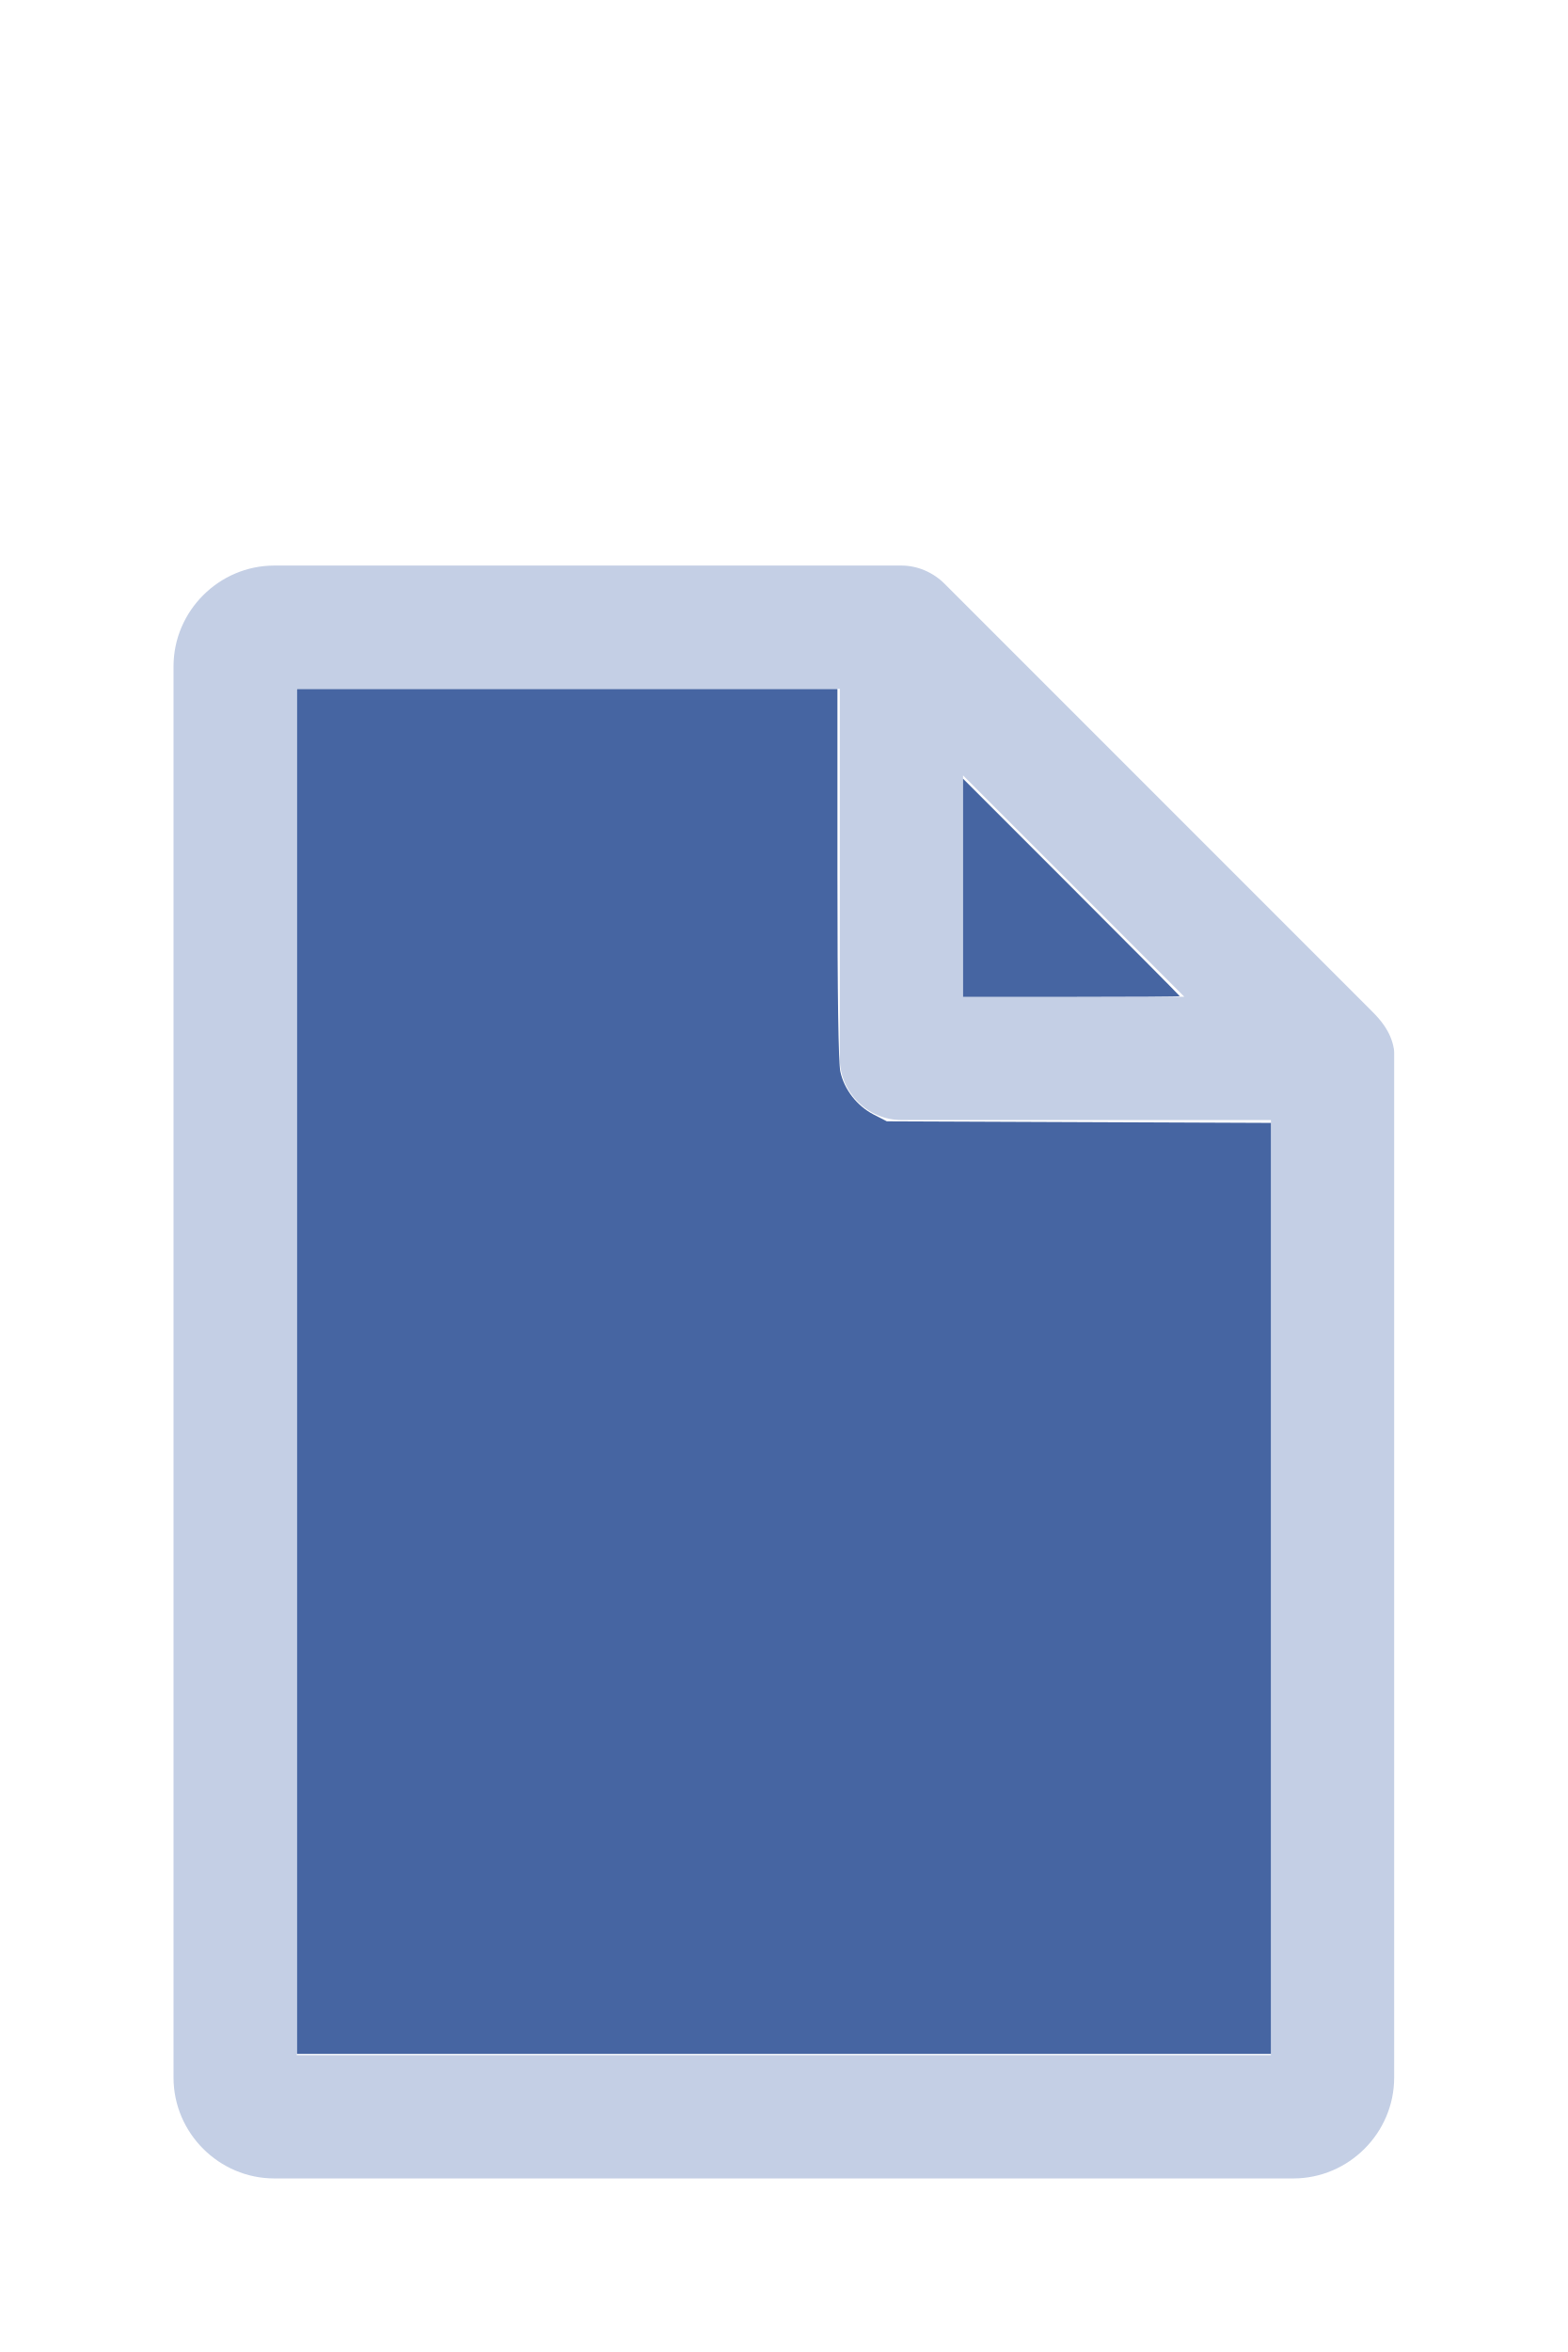
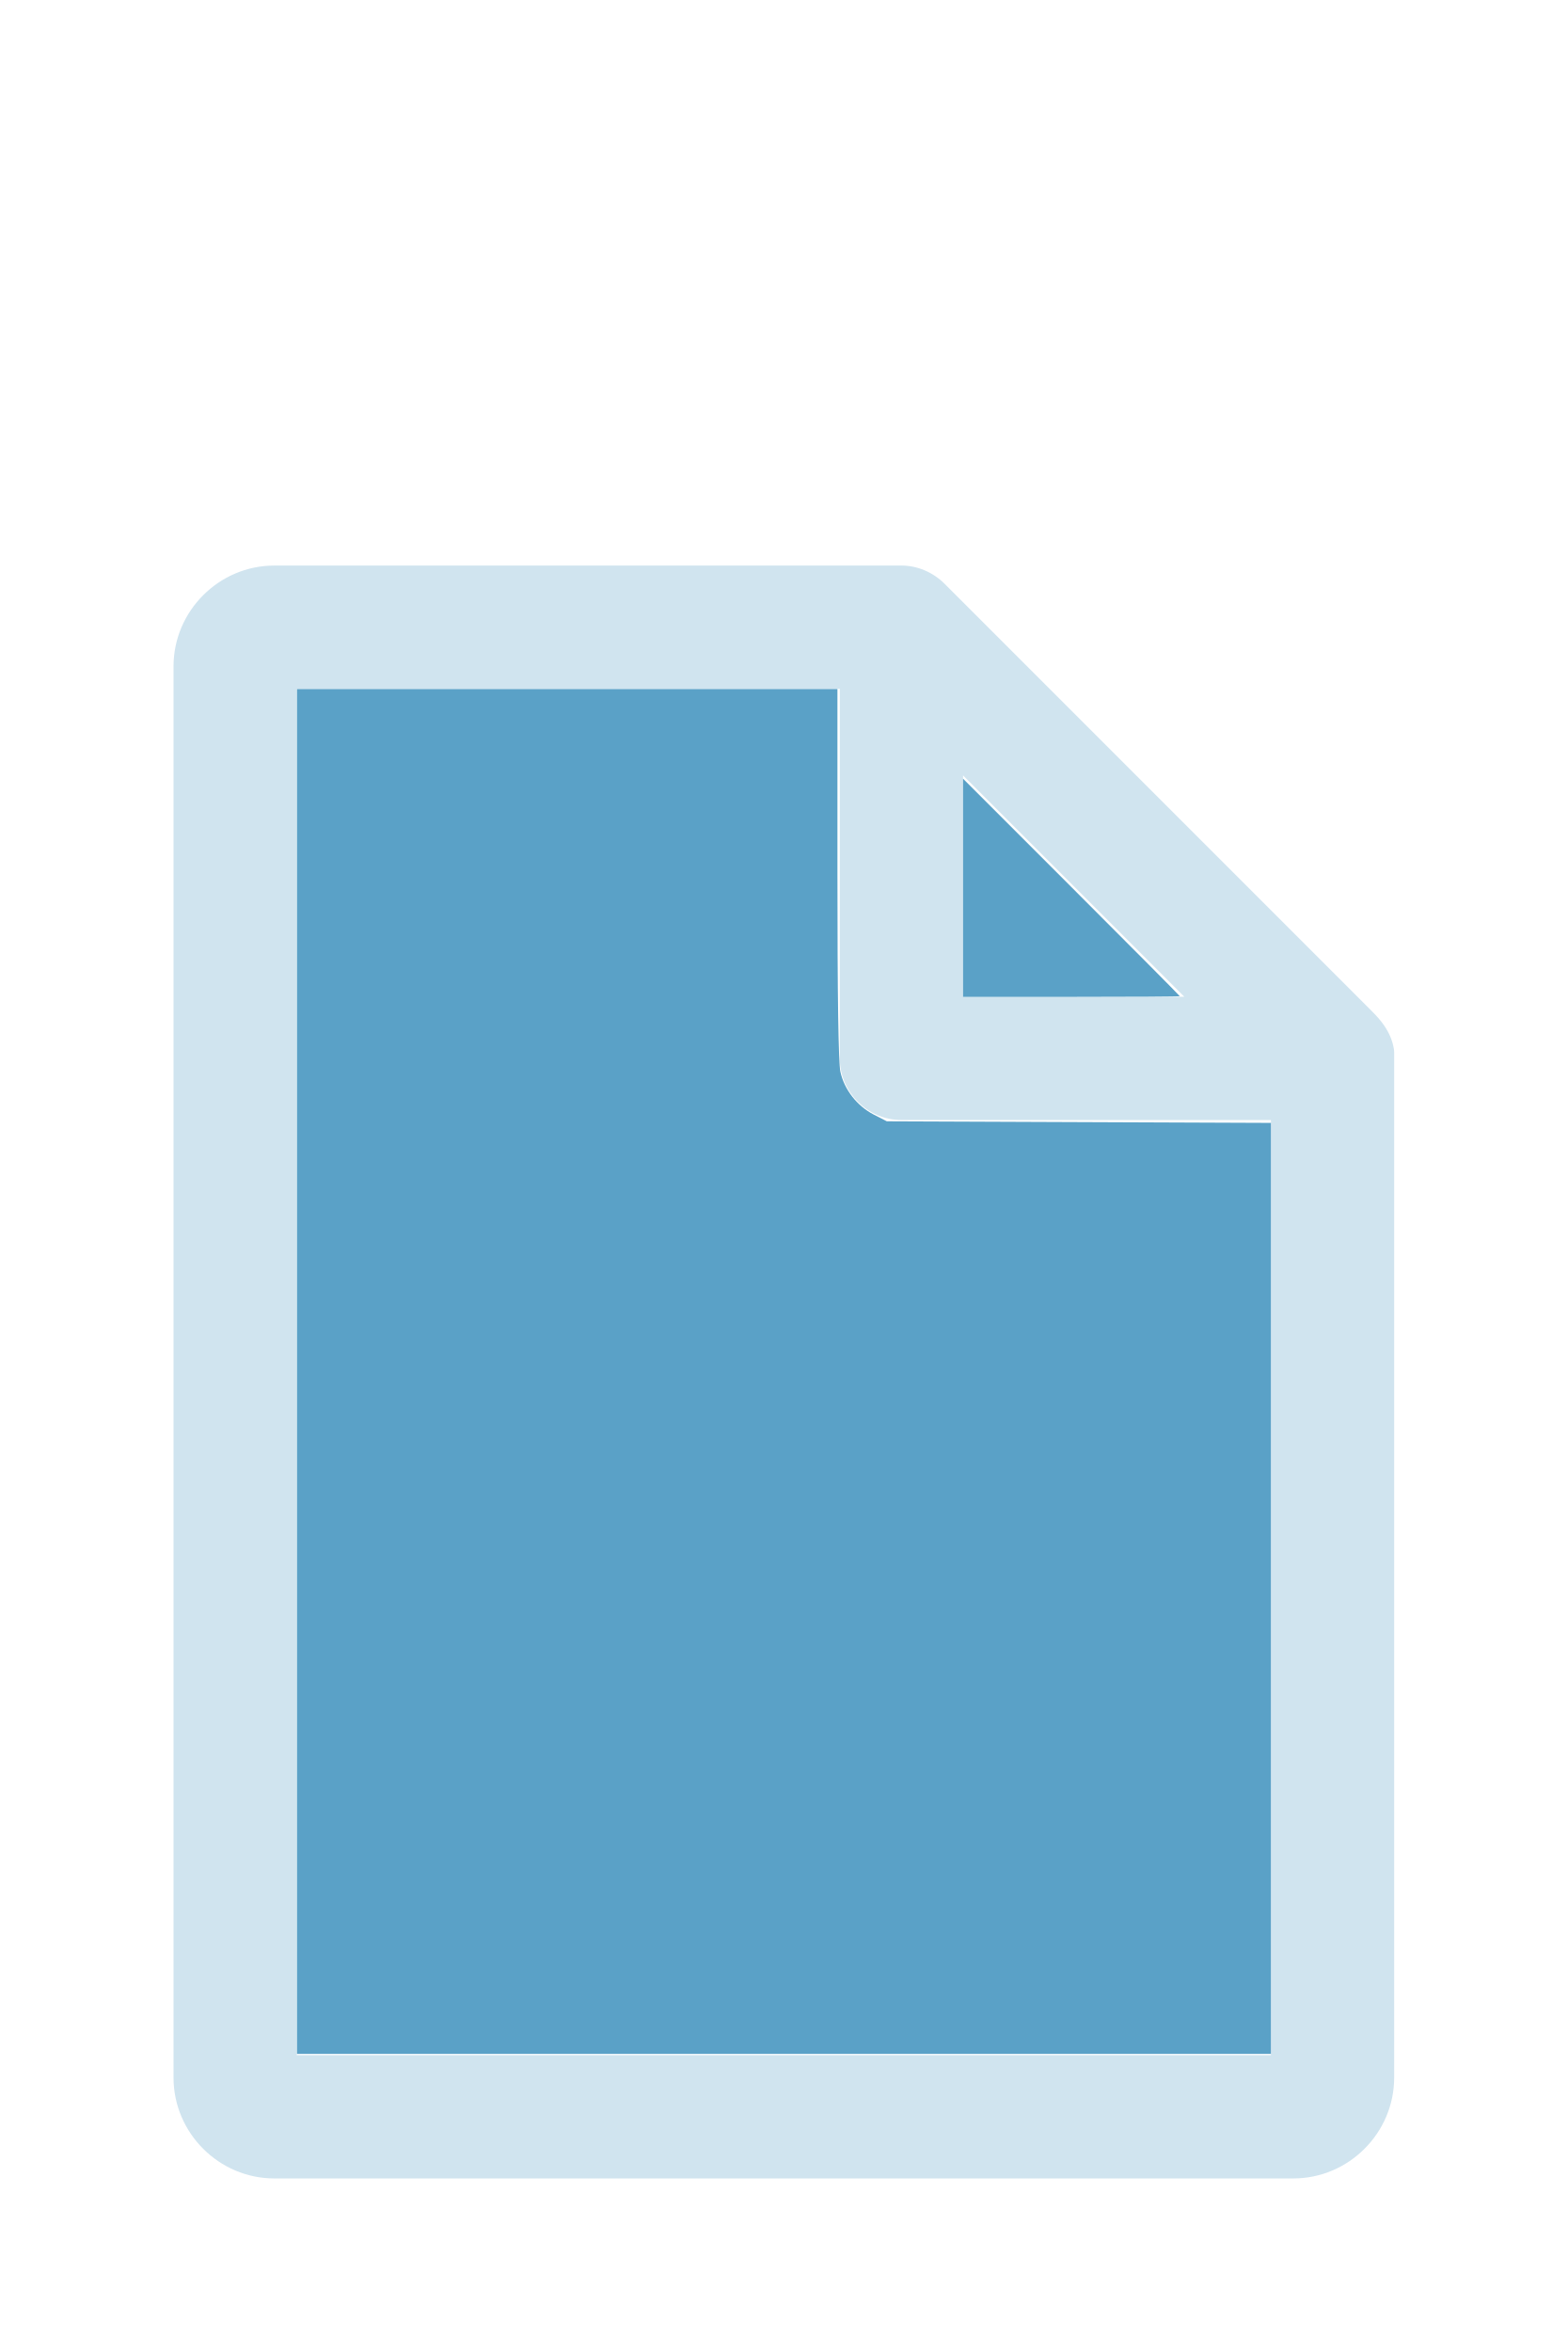
<svg xmlns="http://www.w3.org/2000/svg" version="1.1" width="16" height="24" viewBox="0 0 80 60" id="doc" xml:space="preserve">
-   <g style="fill:#C4CFE5">
+   <g style="fill:#D0E4EF">
    <path d="m 14,-1.145 c -2.824,0 -5.145,2.32 -5.145,5.145 v 72 c 0,2.824 2.32,5.145 5.145,5.145 h 52 c 2.824,0 5.145,-2.32 5.145,-5.145 V 23.699 a 1.145,1.145 0 0 0 -0.016,-0.188 C 70.978,22.605 70.406,21.99 70.008,21.592 L 48.209,-0.209 C 47.606,-0.812 46.805,-1.145 46,-1.145 Z m 1.145,6.289 H 42.855 V 24 c 0,1.724 1.42,3.145 3.145,3.145 H 64.855 V 74.855 H 15.145 Z m 34,4.418 L 60.438,20.855 H 49.145 Z" />
  </g>
-   <g style="fill:#4665A2;stroke-width:0">
+   <g style="fill:#5AA1C7;stroke-width:0">
    <path d="M 3.031,13.993 V 7.031 h 2.758 2.758 v 1.883 c 0,1.258 0.01,1.929 0.03,2.022 0.039,0.181 0.169,0.348 0.338,0.436 l 0.136,0.07 1.96,0.008 1.96,0.008 v 4.75 4.75 H 8 3.031 Z" transform="matrix(5,0,0,5,0,-30)" />
    <path d="M 9.829,9.058 V 7.946 l 1.106,1.106 c 0.608,0.608 1.106,1.109 1.106,1.113 0,0.004 -0.498,0.007 -1.106,0.007 H 9.829 Z" transform="matrix(5,0,0,5,0,-30)" />
  </g>
</svg>
